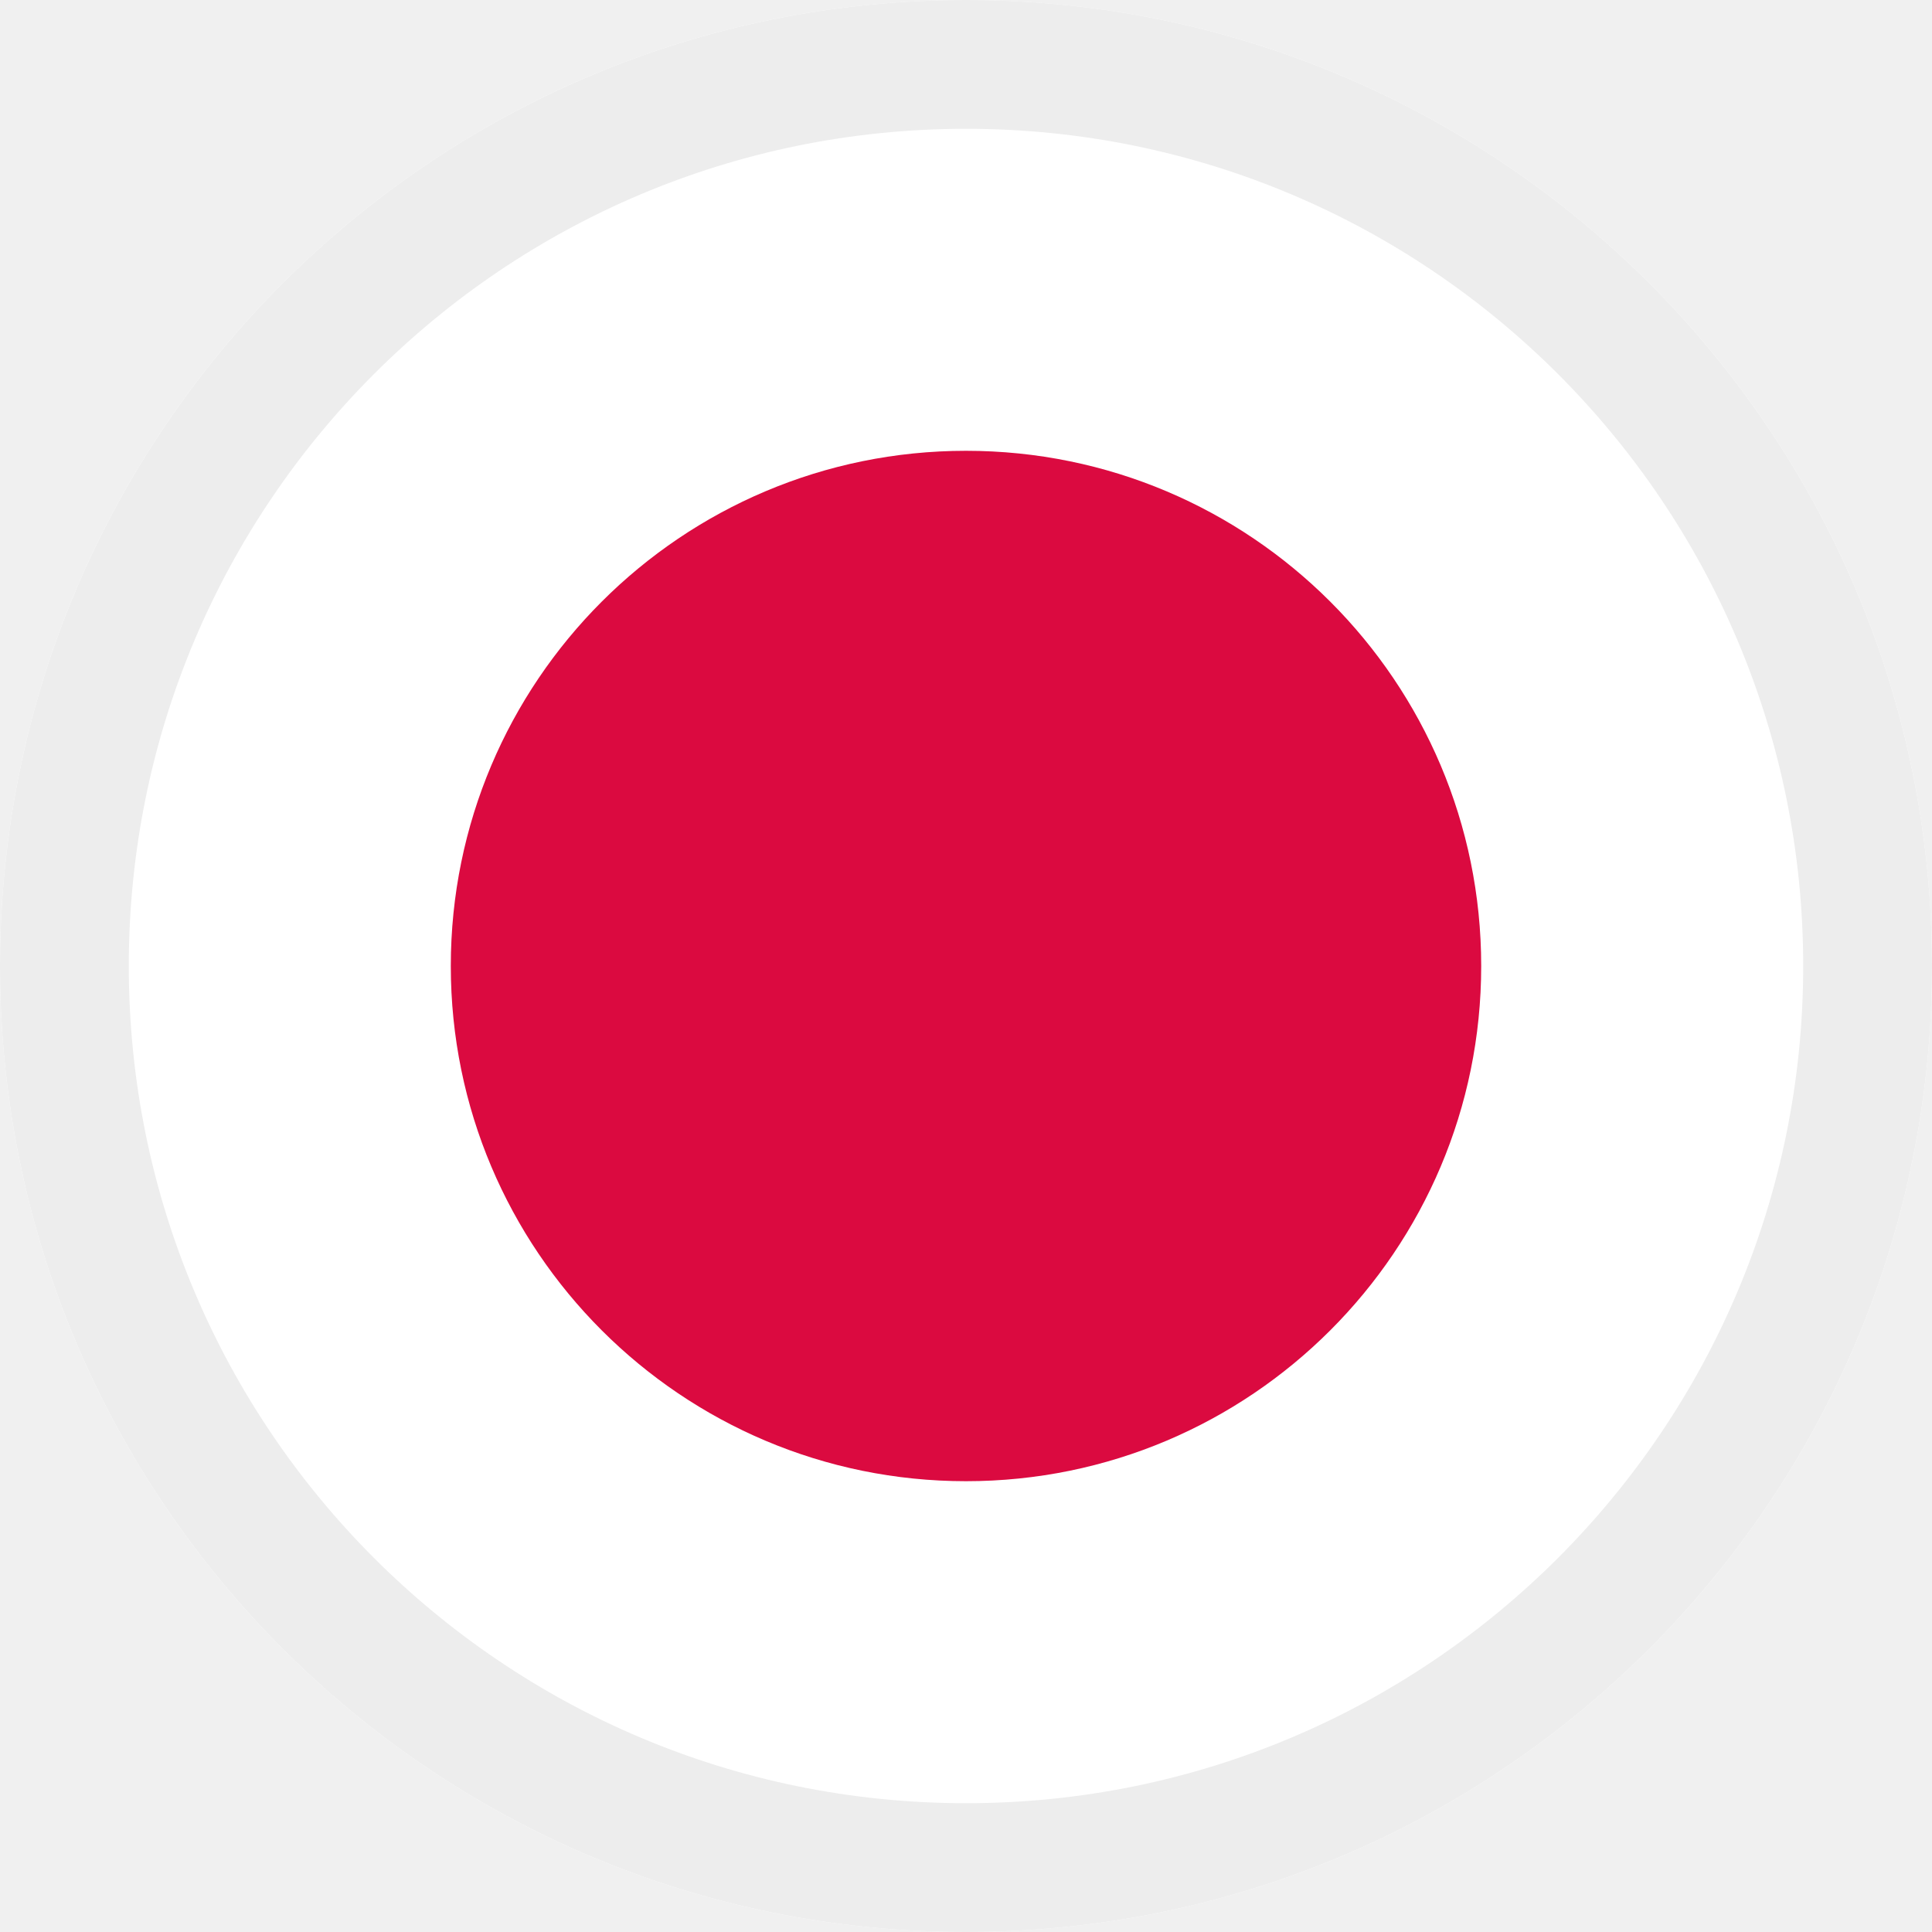
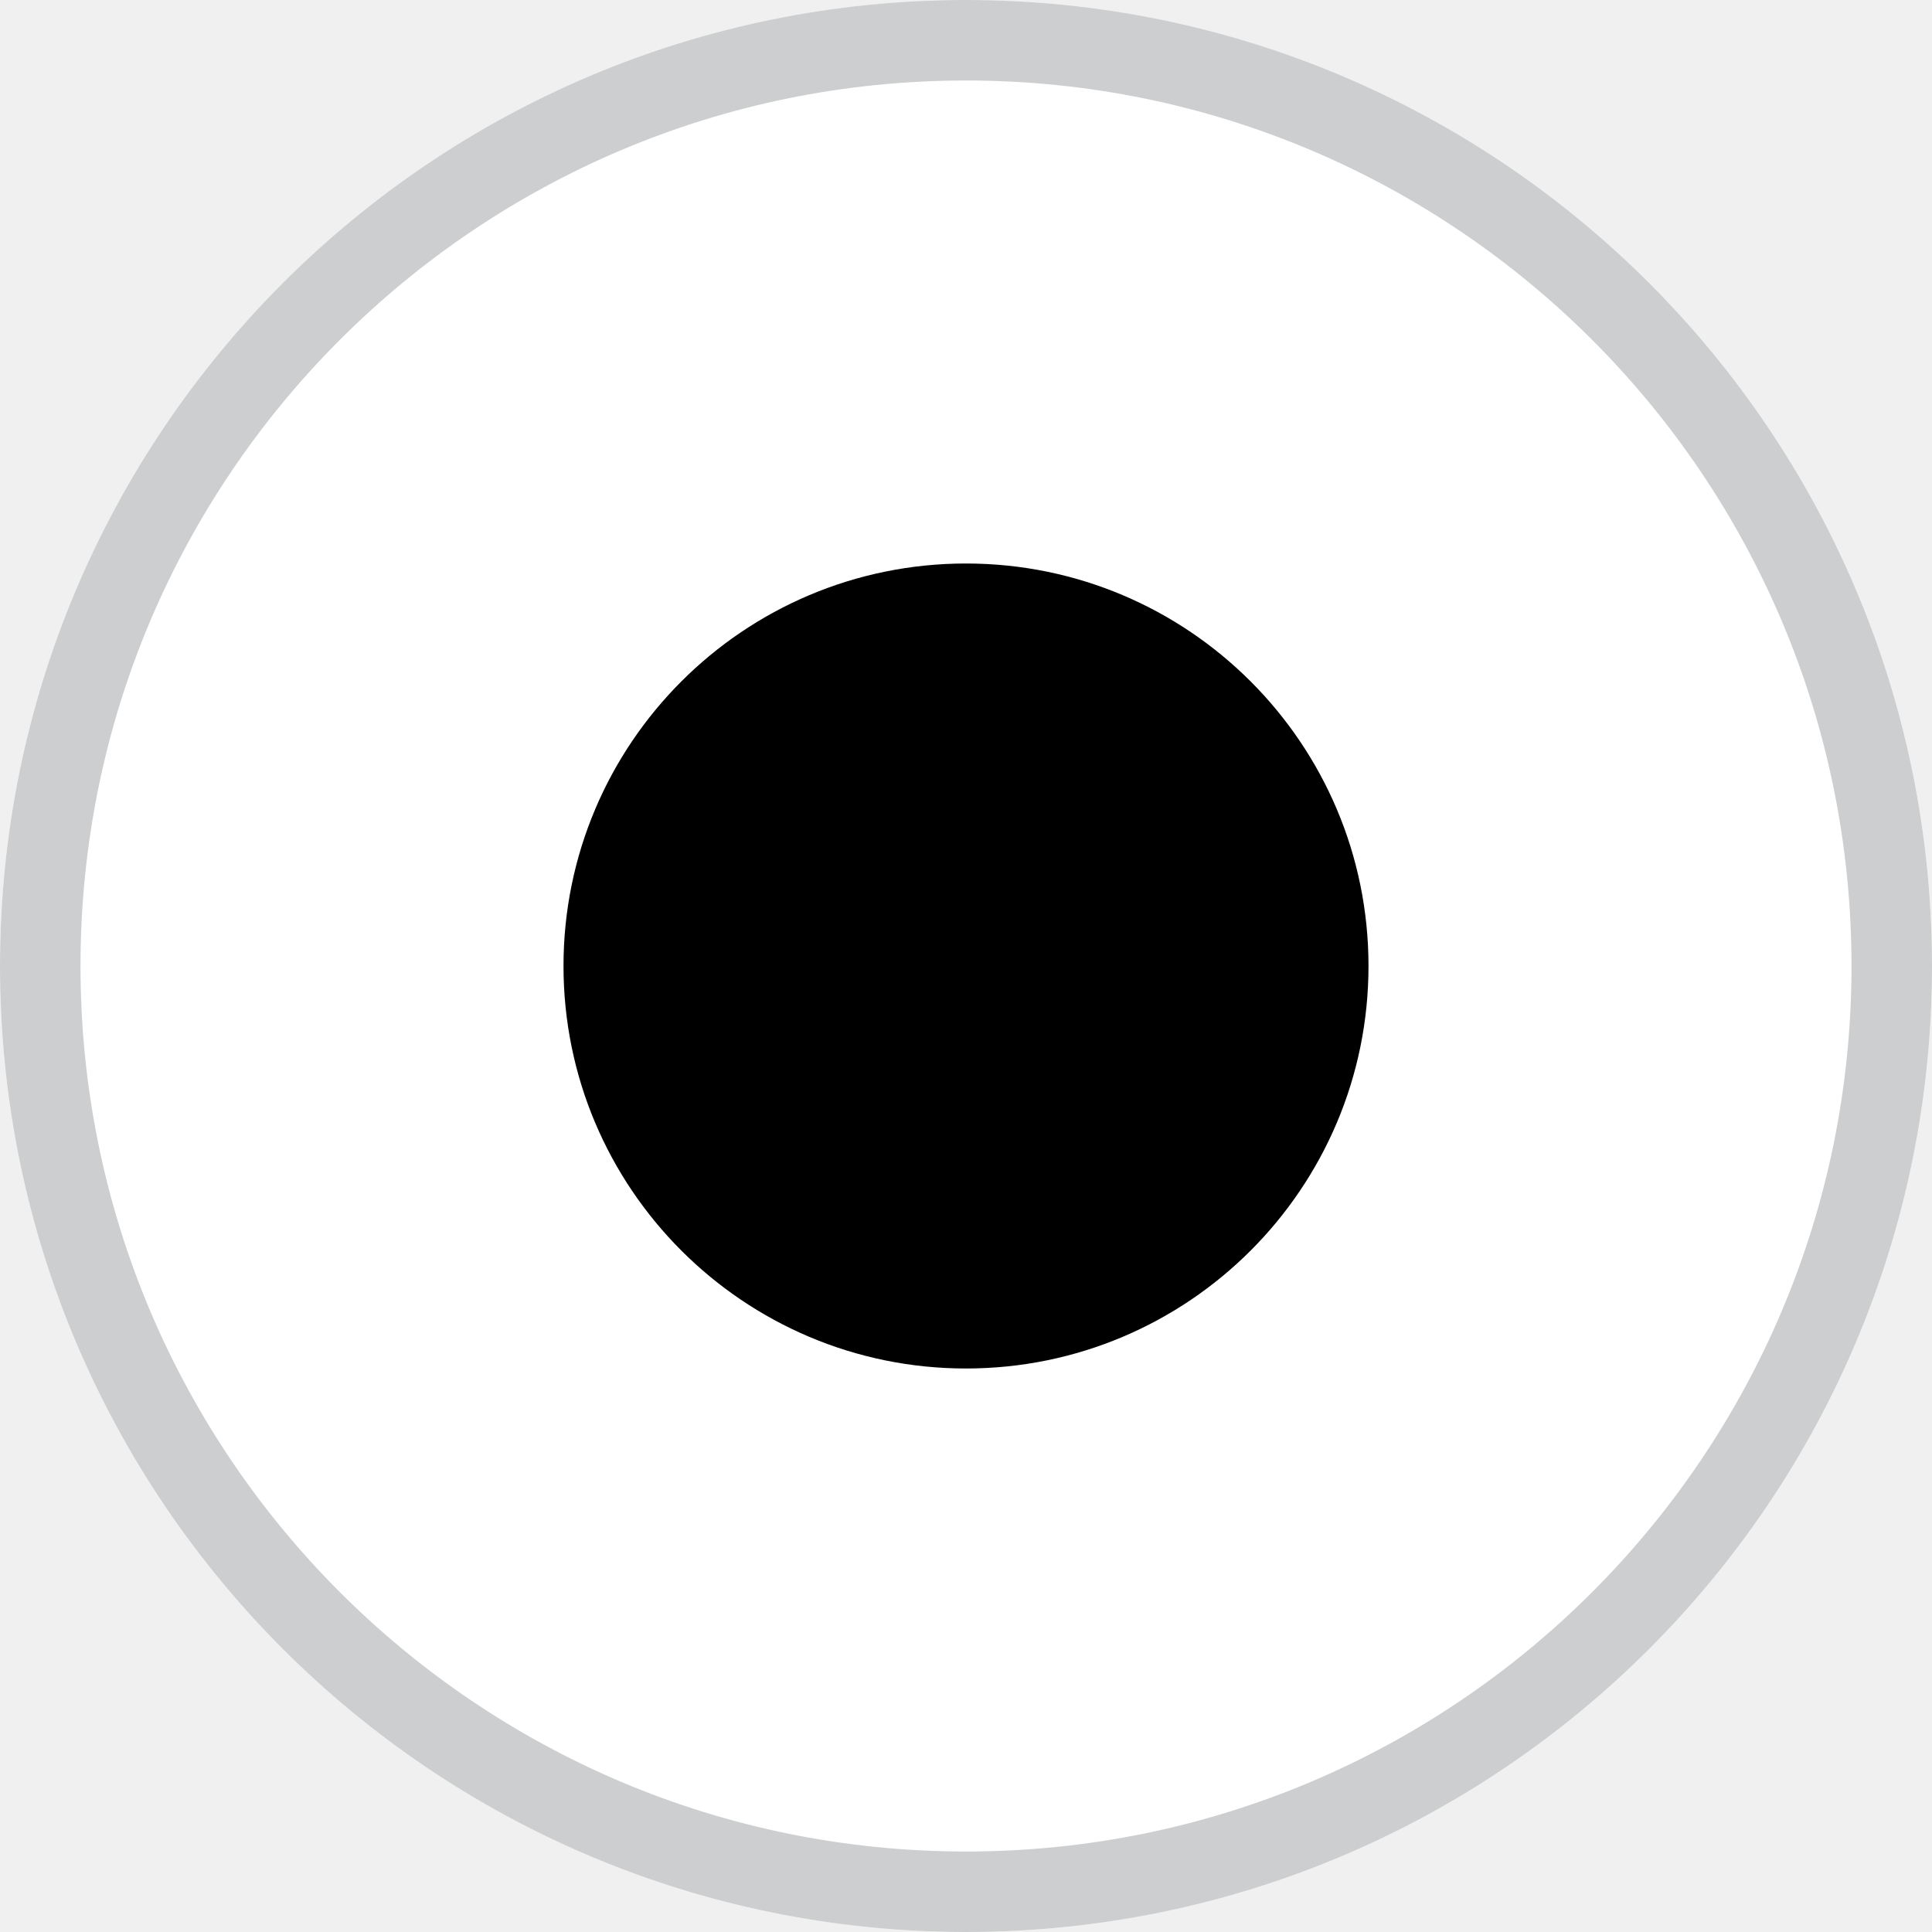
- <svg xmlns="http://www.w3.org/2000/svg" xmlns:xlink="http://www.w3.org/1999/xlink" width="30px" height="30px" viewBox="0 0 30 30" version="1.1">
+ <svg xmlns="http://www.w3.org/2000/svg" xmlns:xlink="http://www.w3.org/1999/xlink" width="24px" height="24px" viewBox="0 0 24 24" version="1.1">
  <defs>
-     <circle id="path-1" cx="15" cy="15" r="15" />
+     <circle id="path-1" cx="12" cy="12" r="12" />
  </defs>
  <g id="Symbols" stroke="none" stroke-width="1" fill="none" fill-rule="evenodd">
    <g id="f-rbcom-rbtickets-radio-button-selected">
      <g>
        <g id="f-rbcom-rbtickets-radio-button">
          <g>
            <use fill="#FFFFFF" fill-rule="evenodd" xlink:href="#path-1" />
-             <circle stroke="#EDEDED" stroke-width="2" cx="15" cy="15" r="14" />
+             <circle stroke="#CDCECF" stroke-width="1" cx="12" cy="12" r="11.5" />
          </g>
        </g>
-         <circle id="Oval" fill="#DB0A40" cx="15" cy="15" r="8" />
+         <circle id="Oval" fill="#000000" cx="12" cy="12" r="5" />
      </g>
    </g>
  </g>
</svg>
